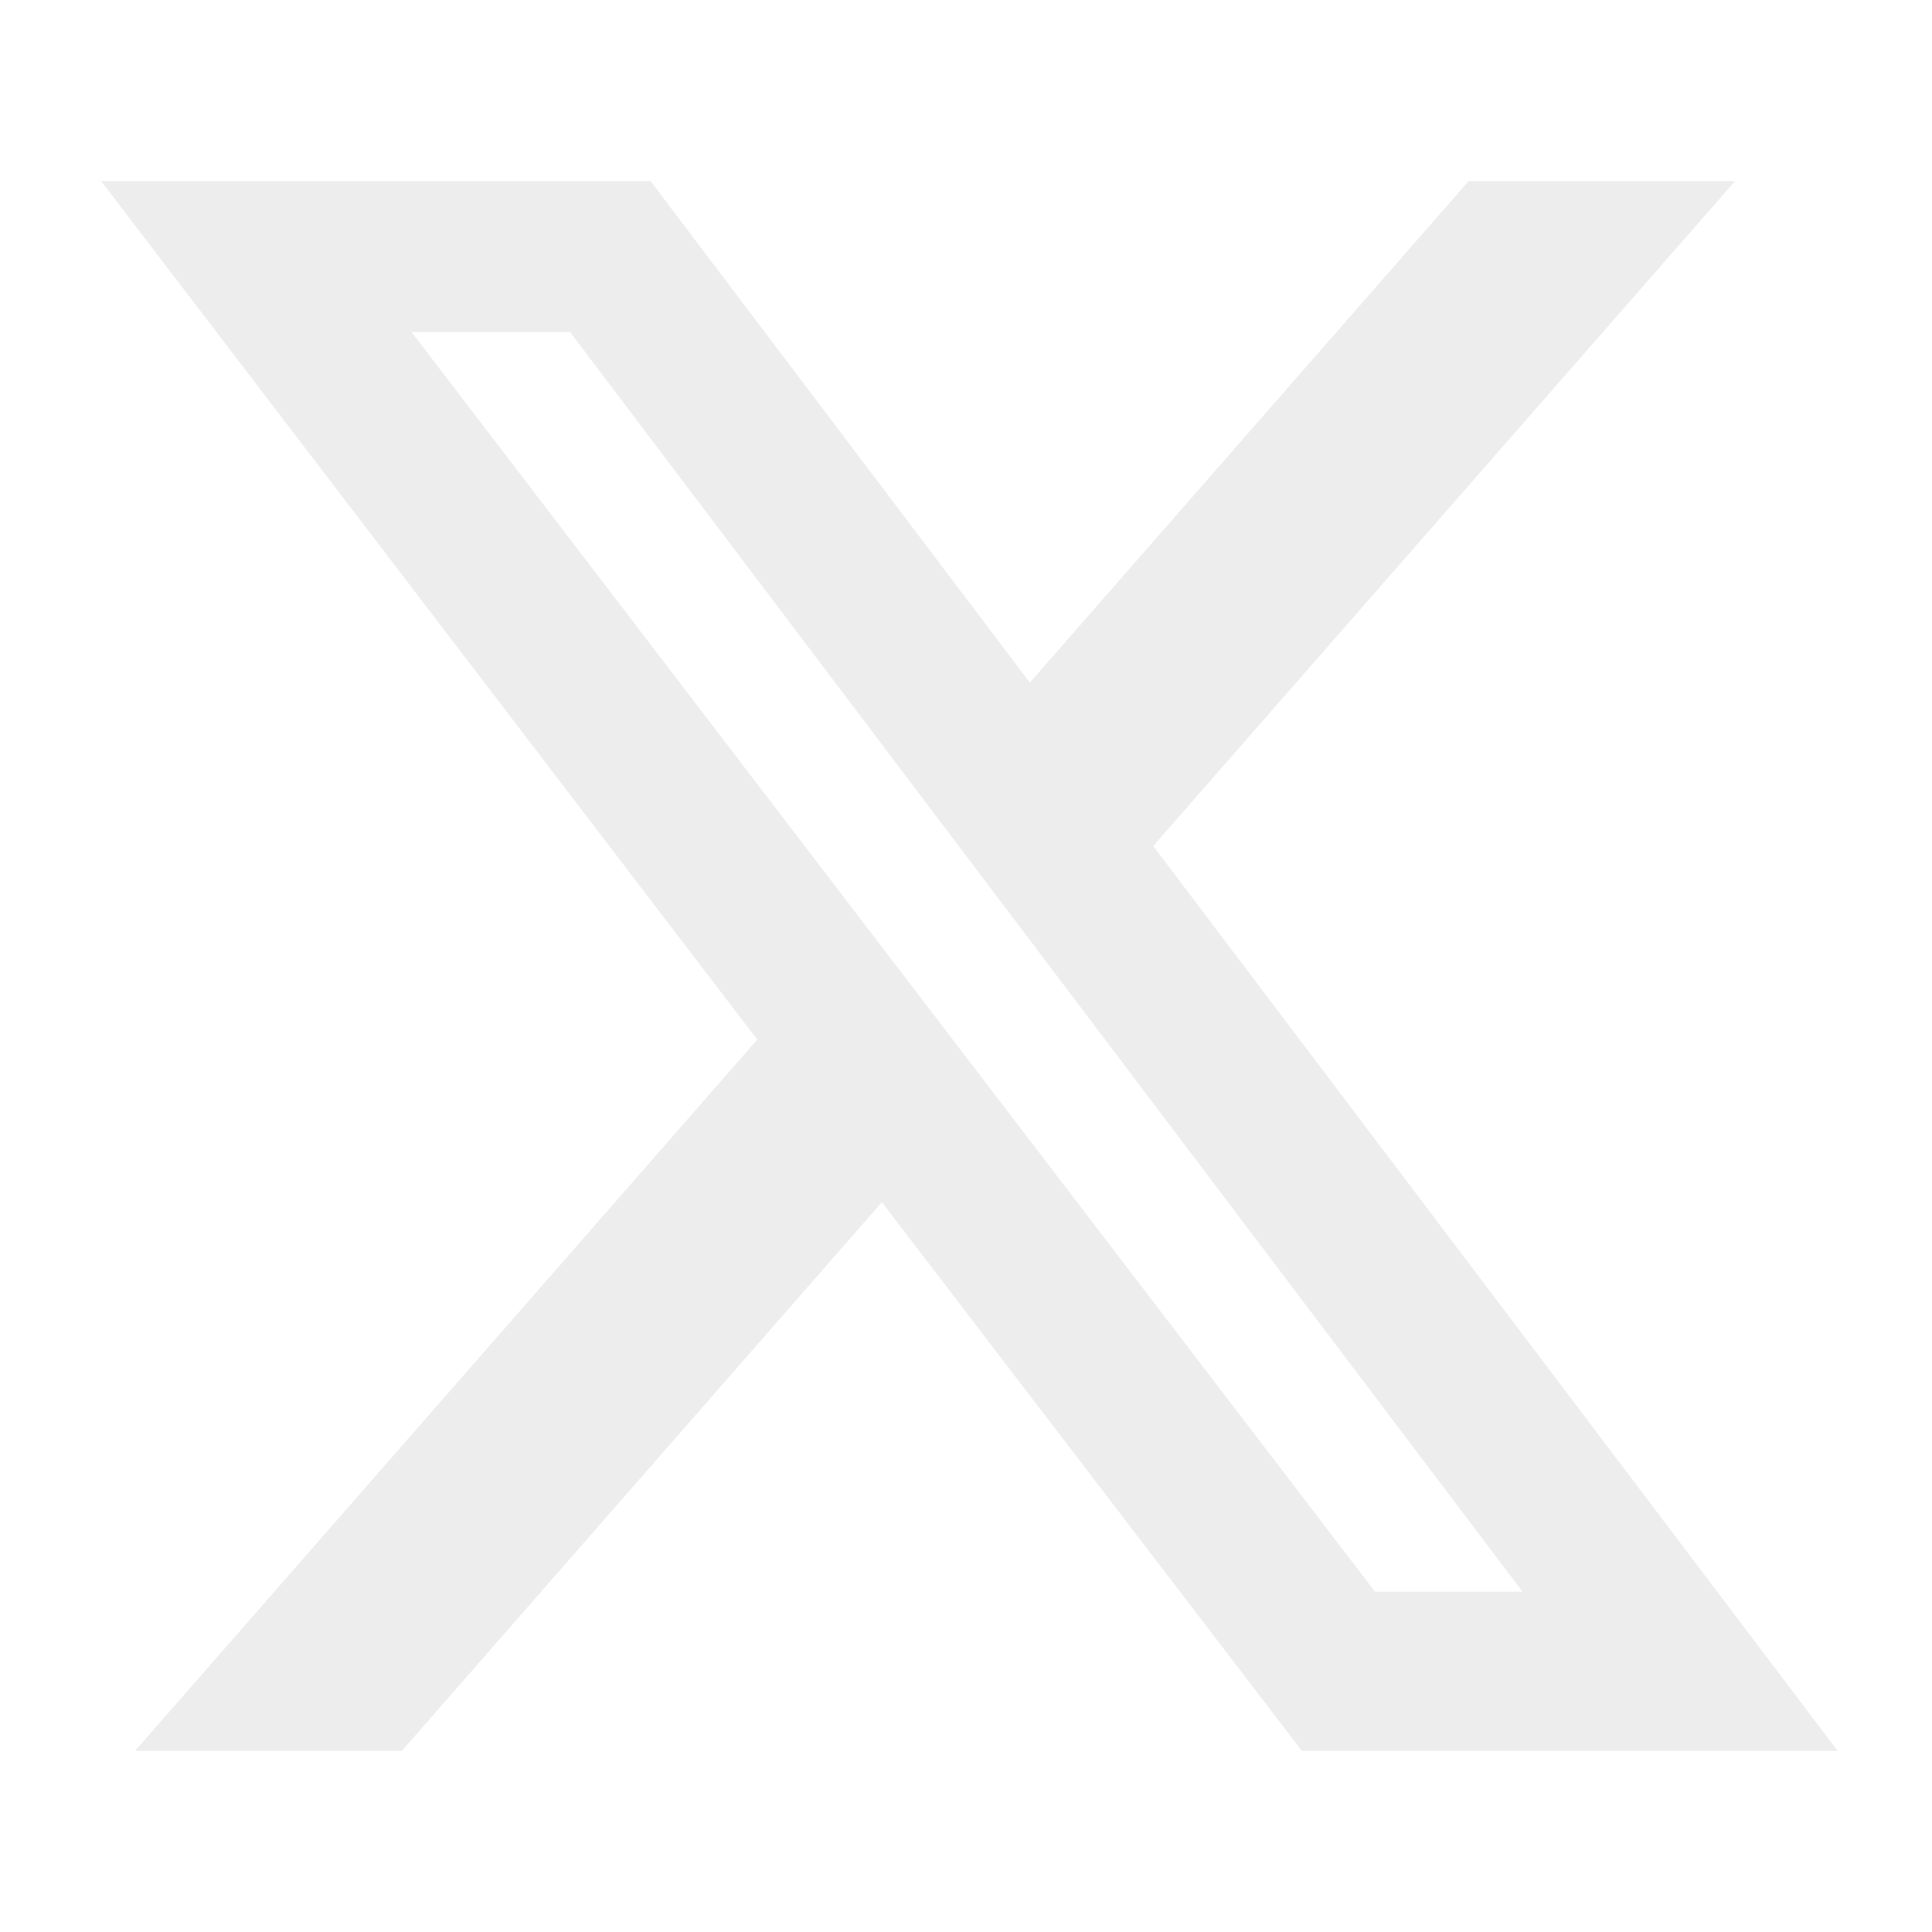
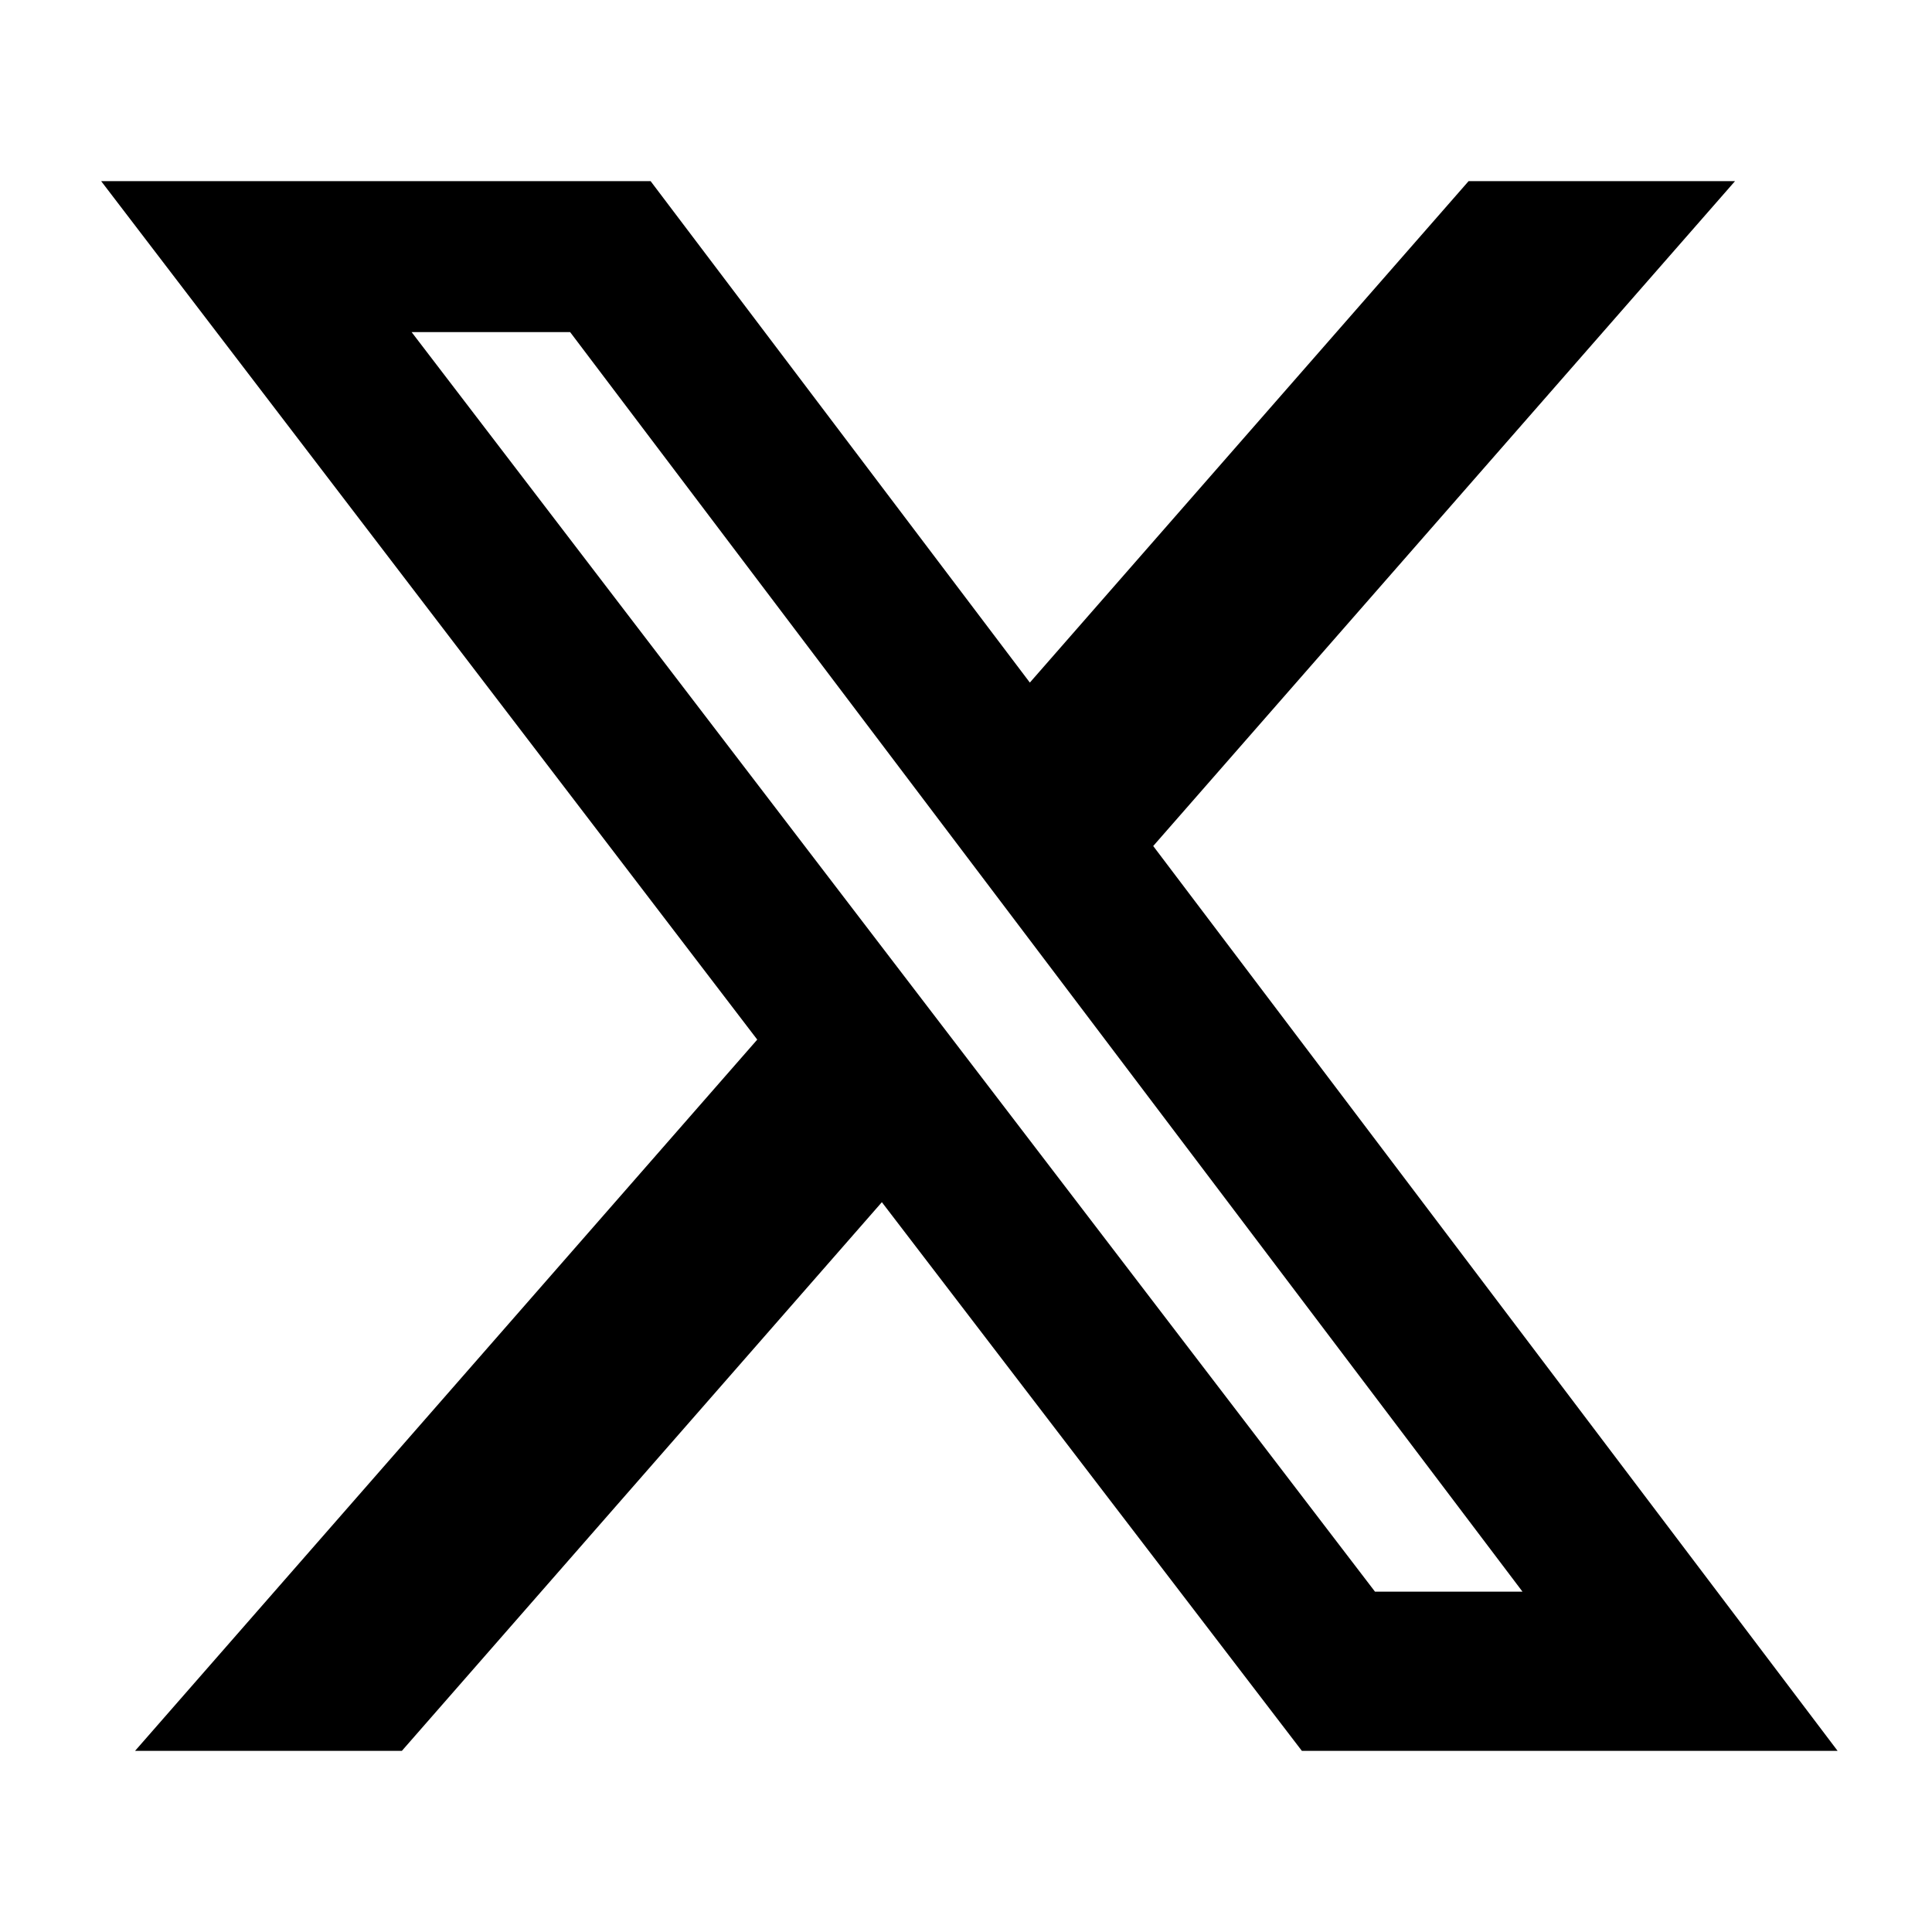
- <svg xmlns="http://www.w3.org/2000/svg" fill="#EDEDED" viewBox="0 0 20 20" width="20" height="20">
+ <svg xmlns="http://www.w3.org/2000/svg" fill="black" viewBox="0 0 20 20" width="20" height="20">
  <path d="M15.203 1.875h2.758l-6.023 6.883 7.085 9.367h-5.546l-4.348-5.68-4.969 5.68H1.398l6.441-7.363-6.792-8.887h5.688l3.926 5.191zm-.969 14.602h1.527L5.902 3.438H4.261z" />
</svg>
